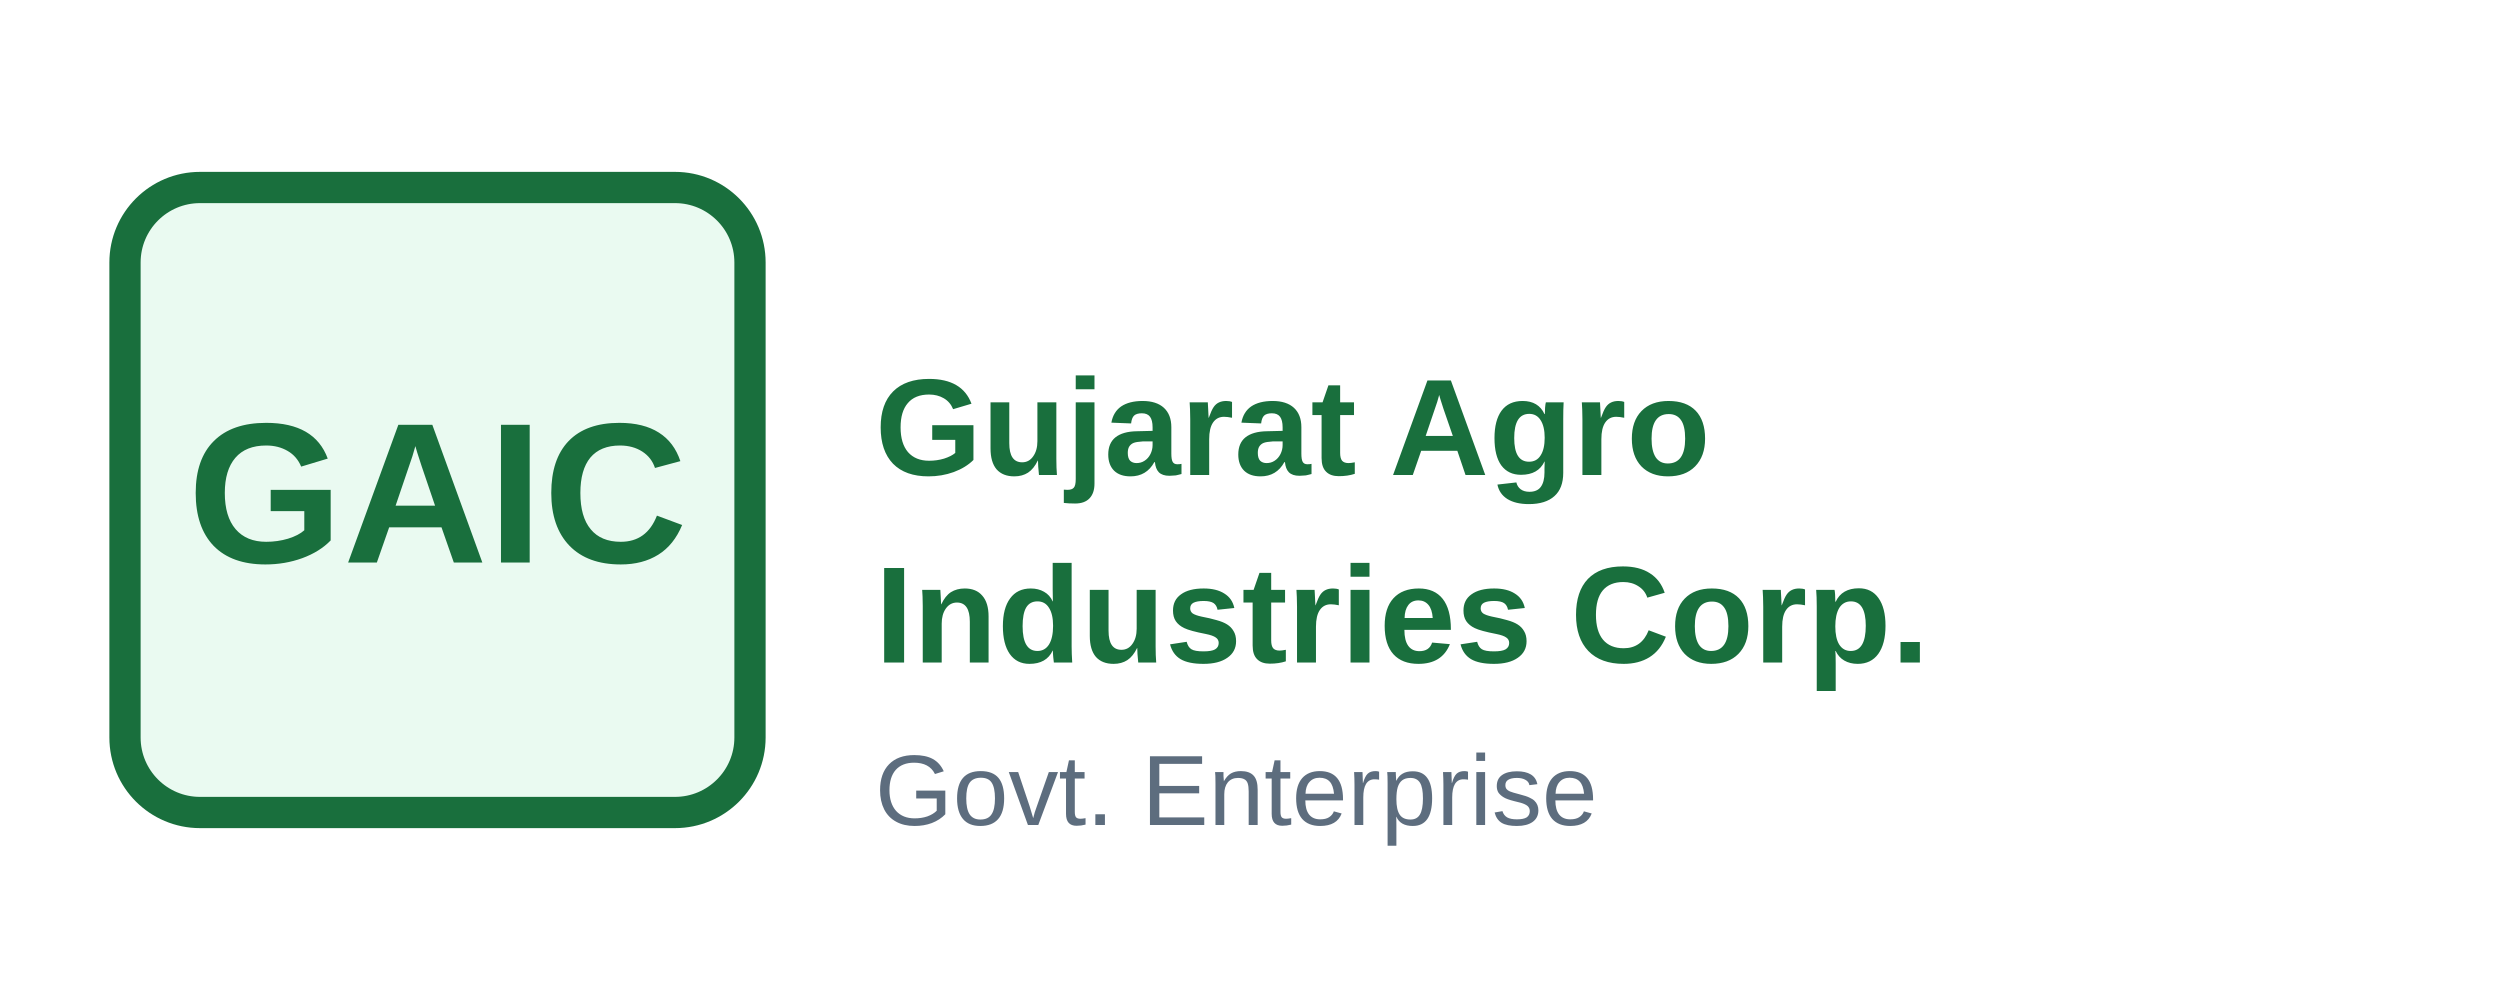
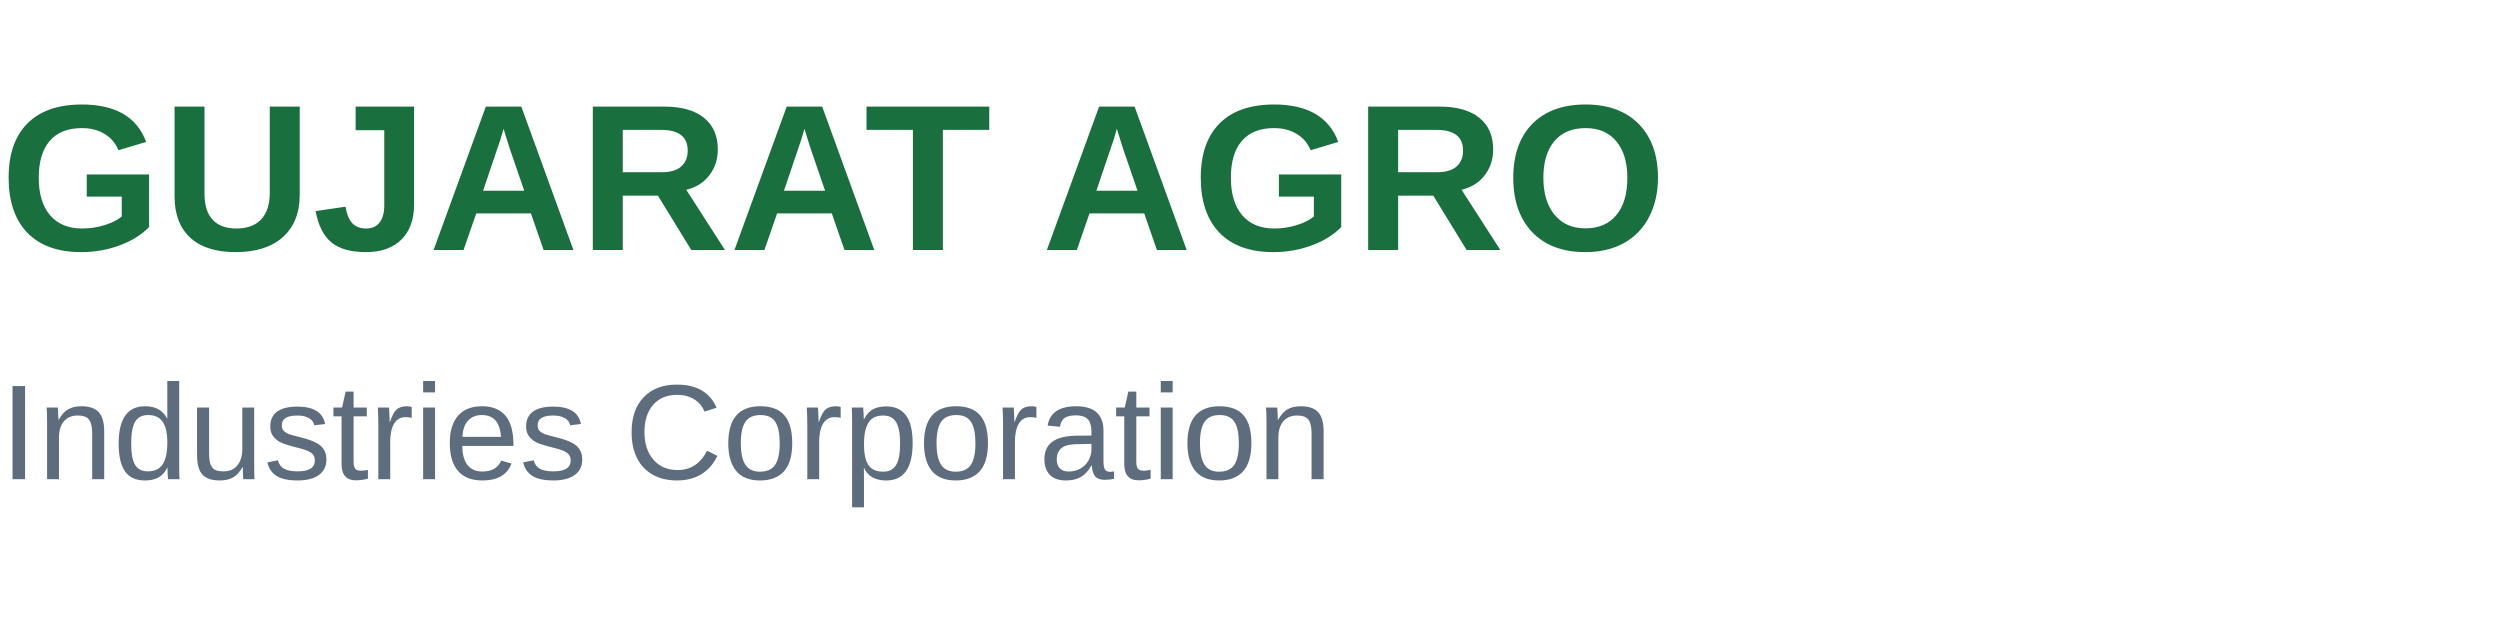
- <svg xmlns="http://www.w3.org/2000/svg" viewBox="0 0 200 80" fill="none">
-   <rect x="10" y="15" width="50" height="50" rx="6" stroke="#196f3d" stroke-width="2.5" fill="#eafaf1" />
-   <text x="35" y="45" text-anchor="middle" font-family="Arial, sans-serif" font-size="16" font-weight="700" fill="#196f3d">GAIC</text>
-   <text x="70" y="38" font-family="Arial, sans-serif" font-size="11" font-weight="700" fill="#196f3d">Gujarat Agro</text>
-   <text x="70" y="53" font-family="Arial, sans-serif" font-size="11" font-weight="700" fill="#196f3d">Industries Corp.</text>
-   <text x="70" y="66" font-family="Arial, sans-serif" font-size="8" fill="#5d6d7e">Govt. Enterprise</text>
+ <svg xmlns="http://www.w3.org/2000/svg" viewBox="0 0 240 60" fill="none">
+   <text x="0" y="24" font-family="Arial, sans-serif" font-size="20" font-weight="700" fill="#196f3d">GUJARAT AGRO</text>
+   <text x="0" y="46" font-family="Arial, sans-serif" font-size="13" font-weight="500" fill="#5d6d7e">Industries Corporation</text>
</svg>
